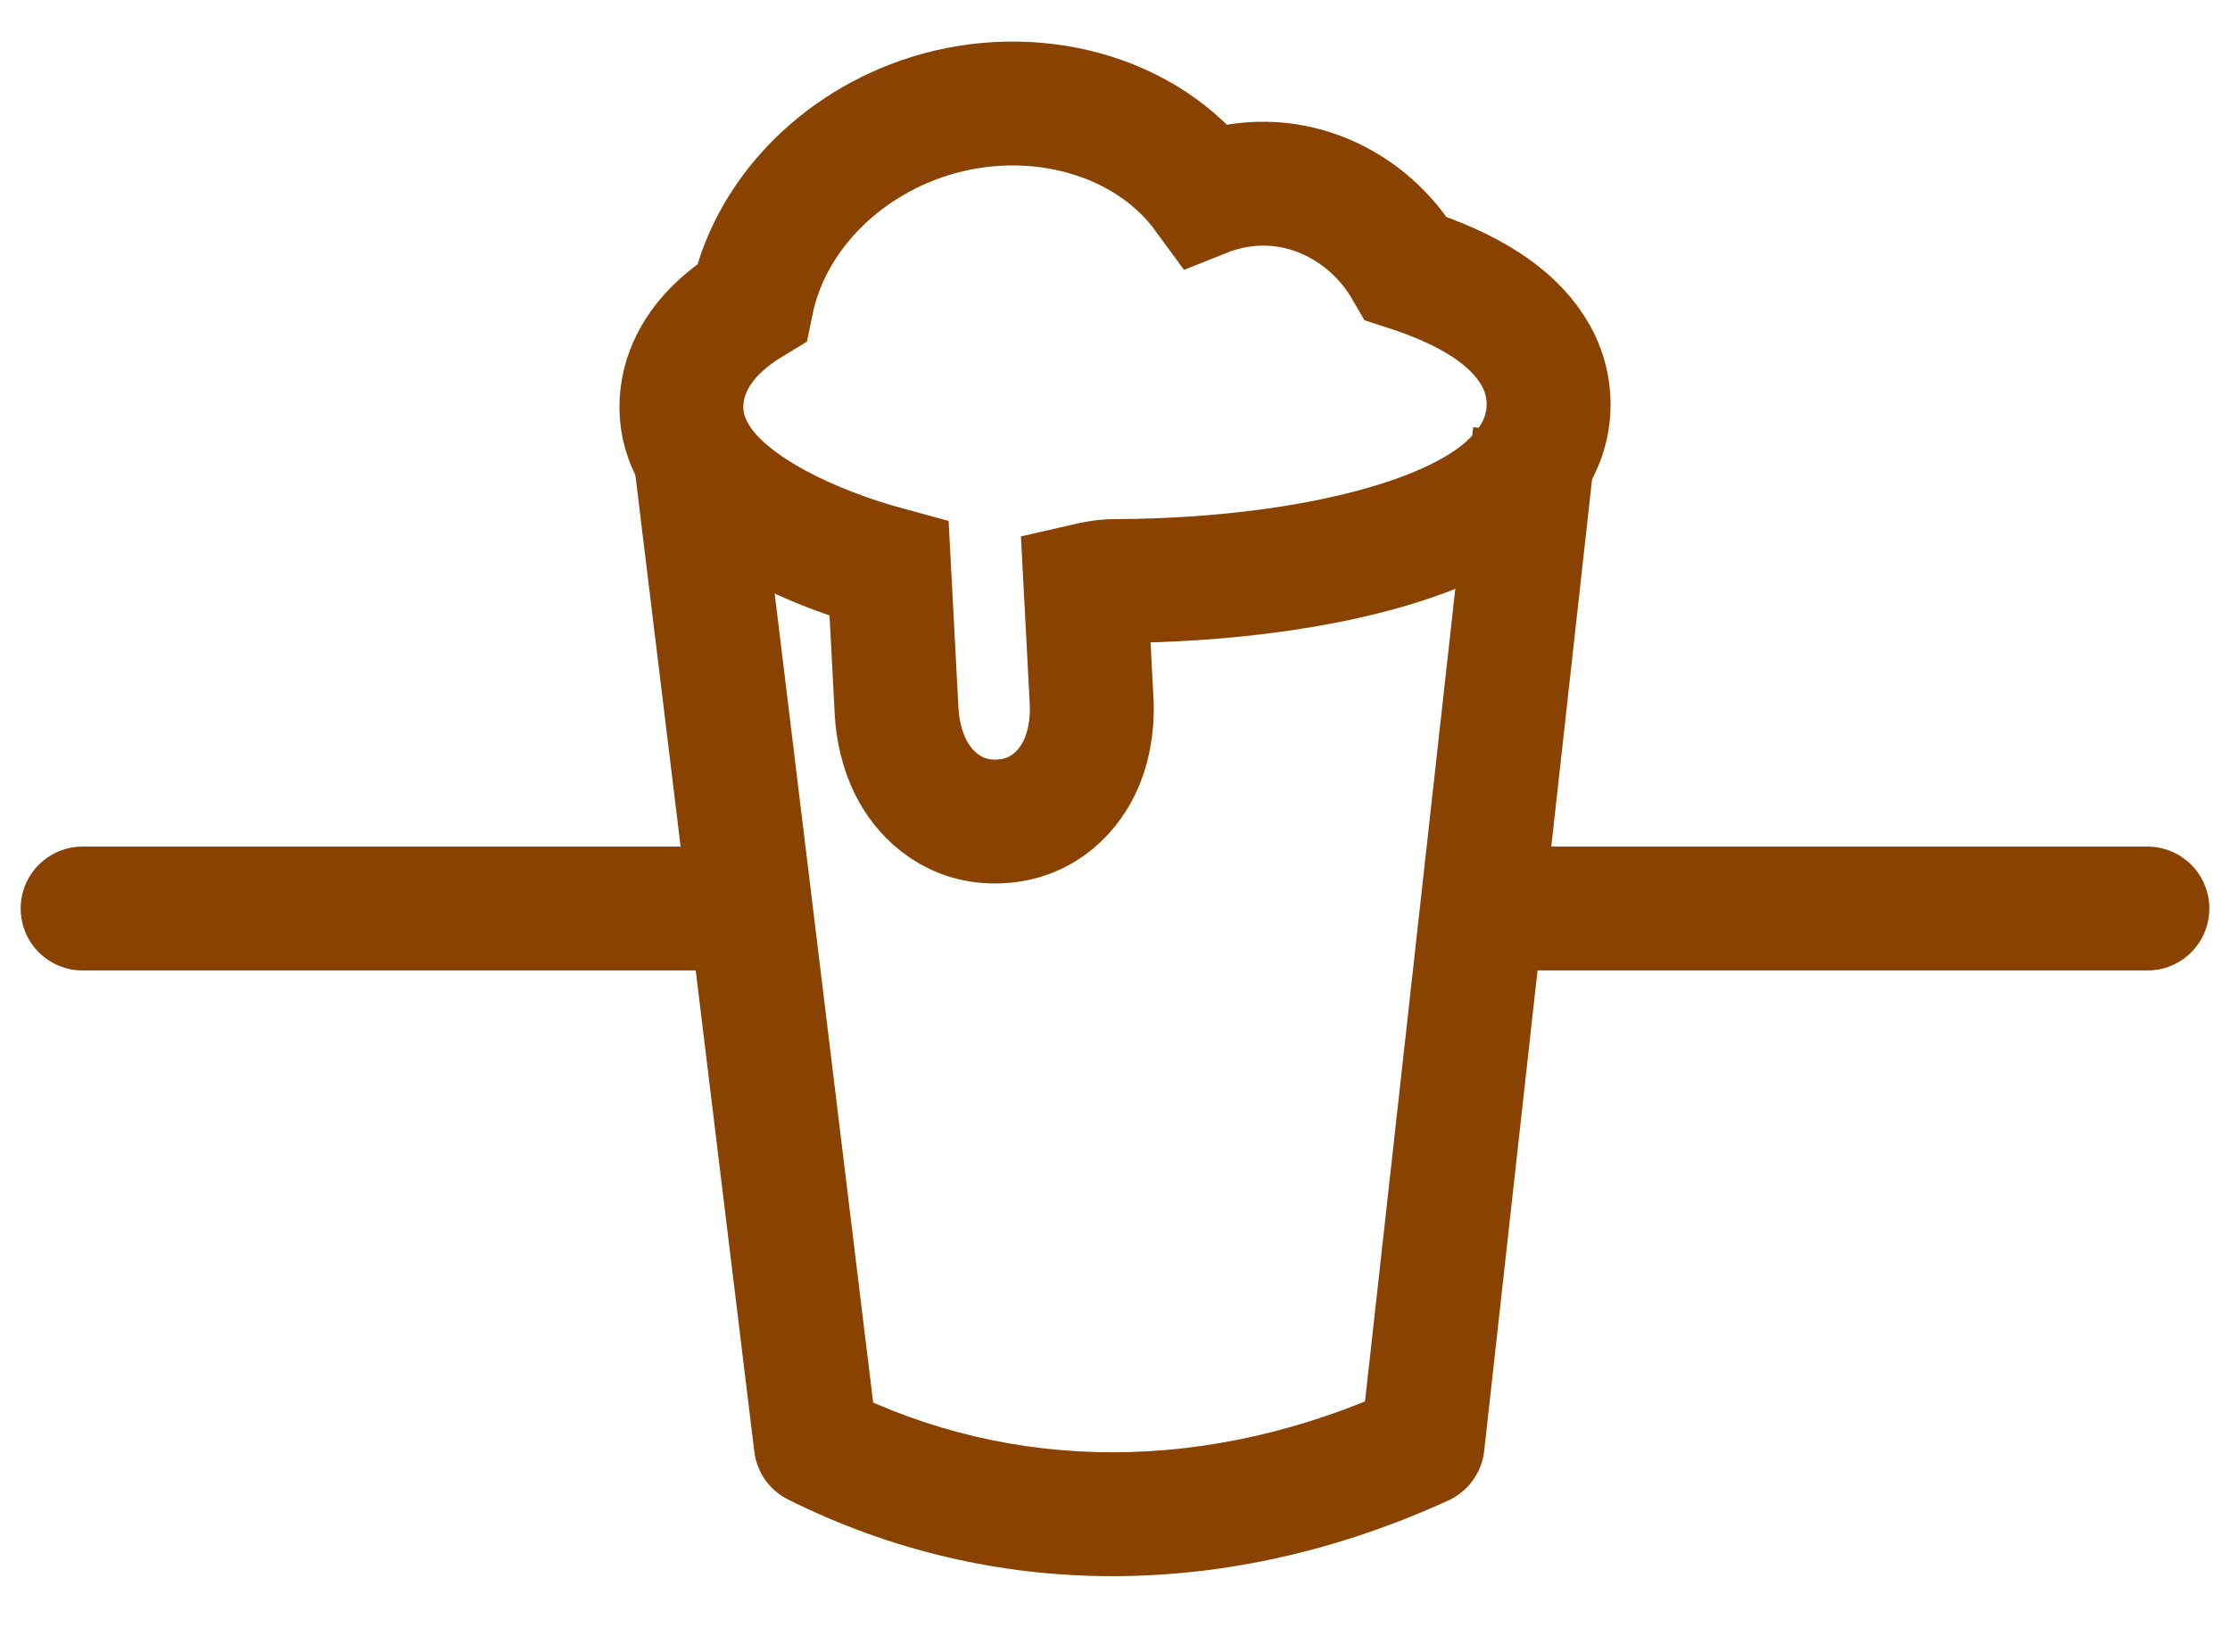
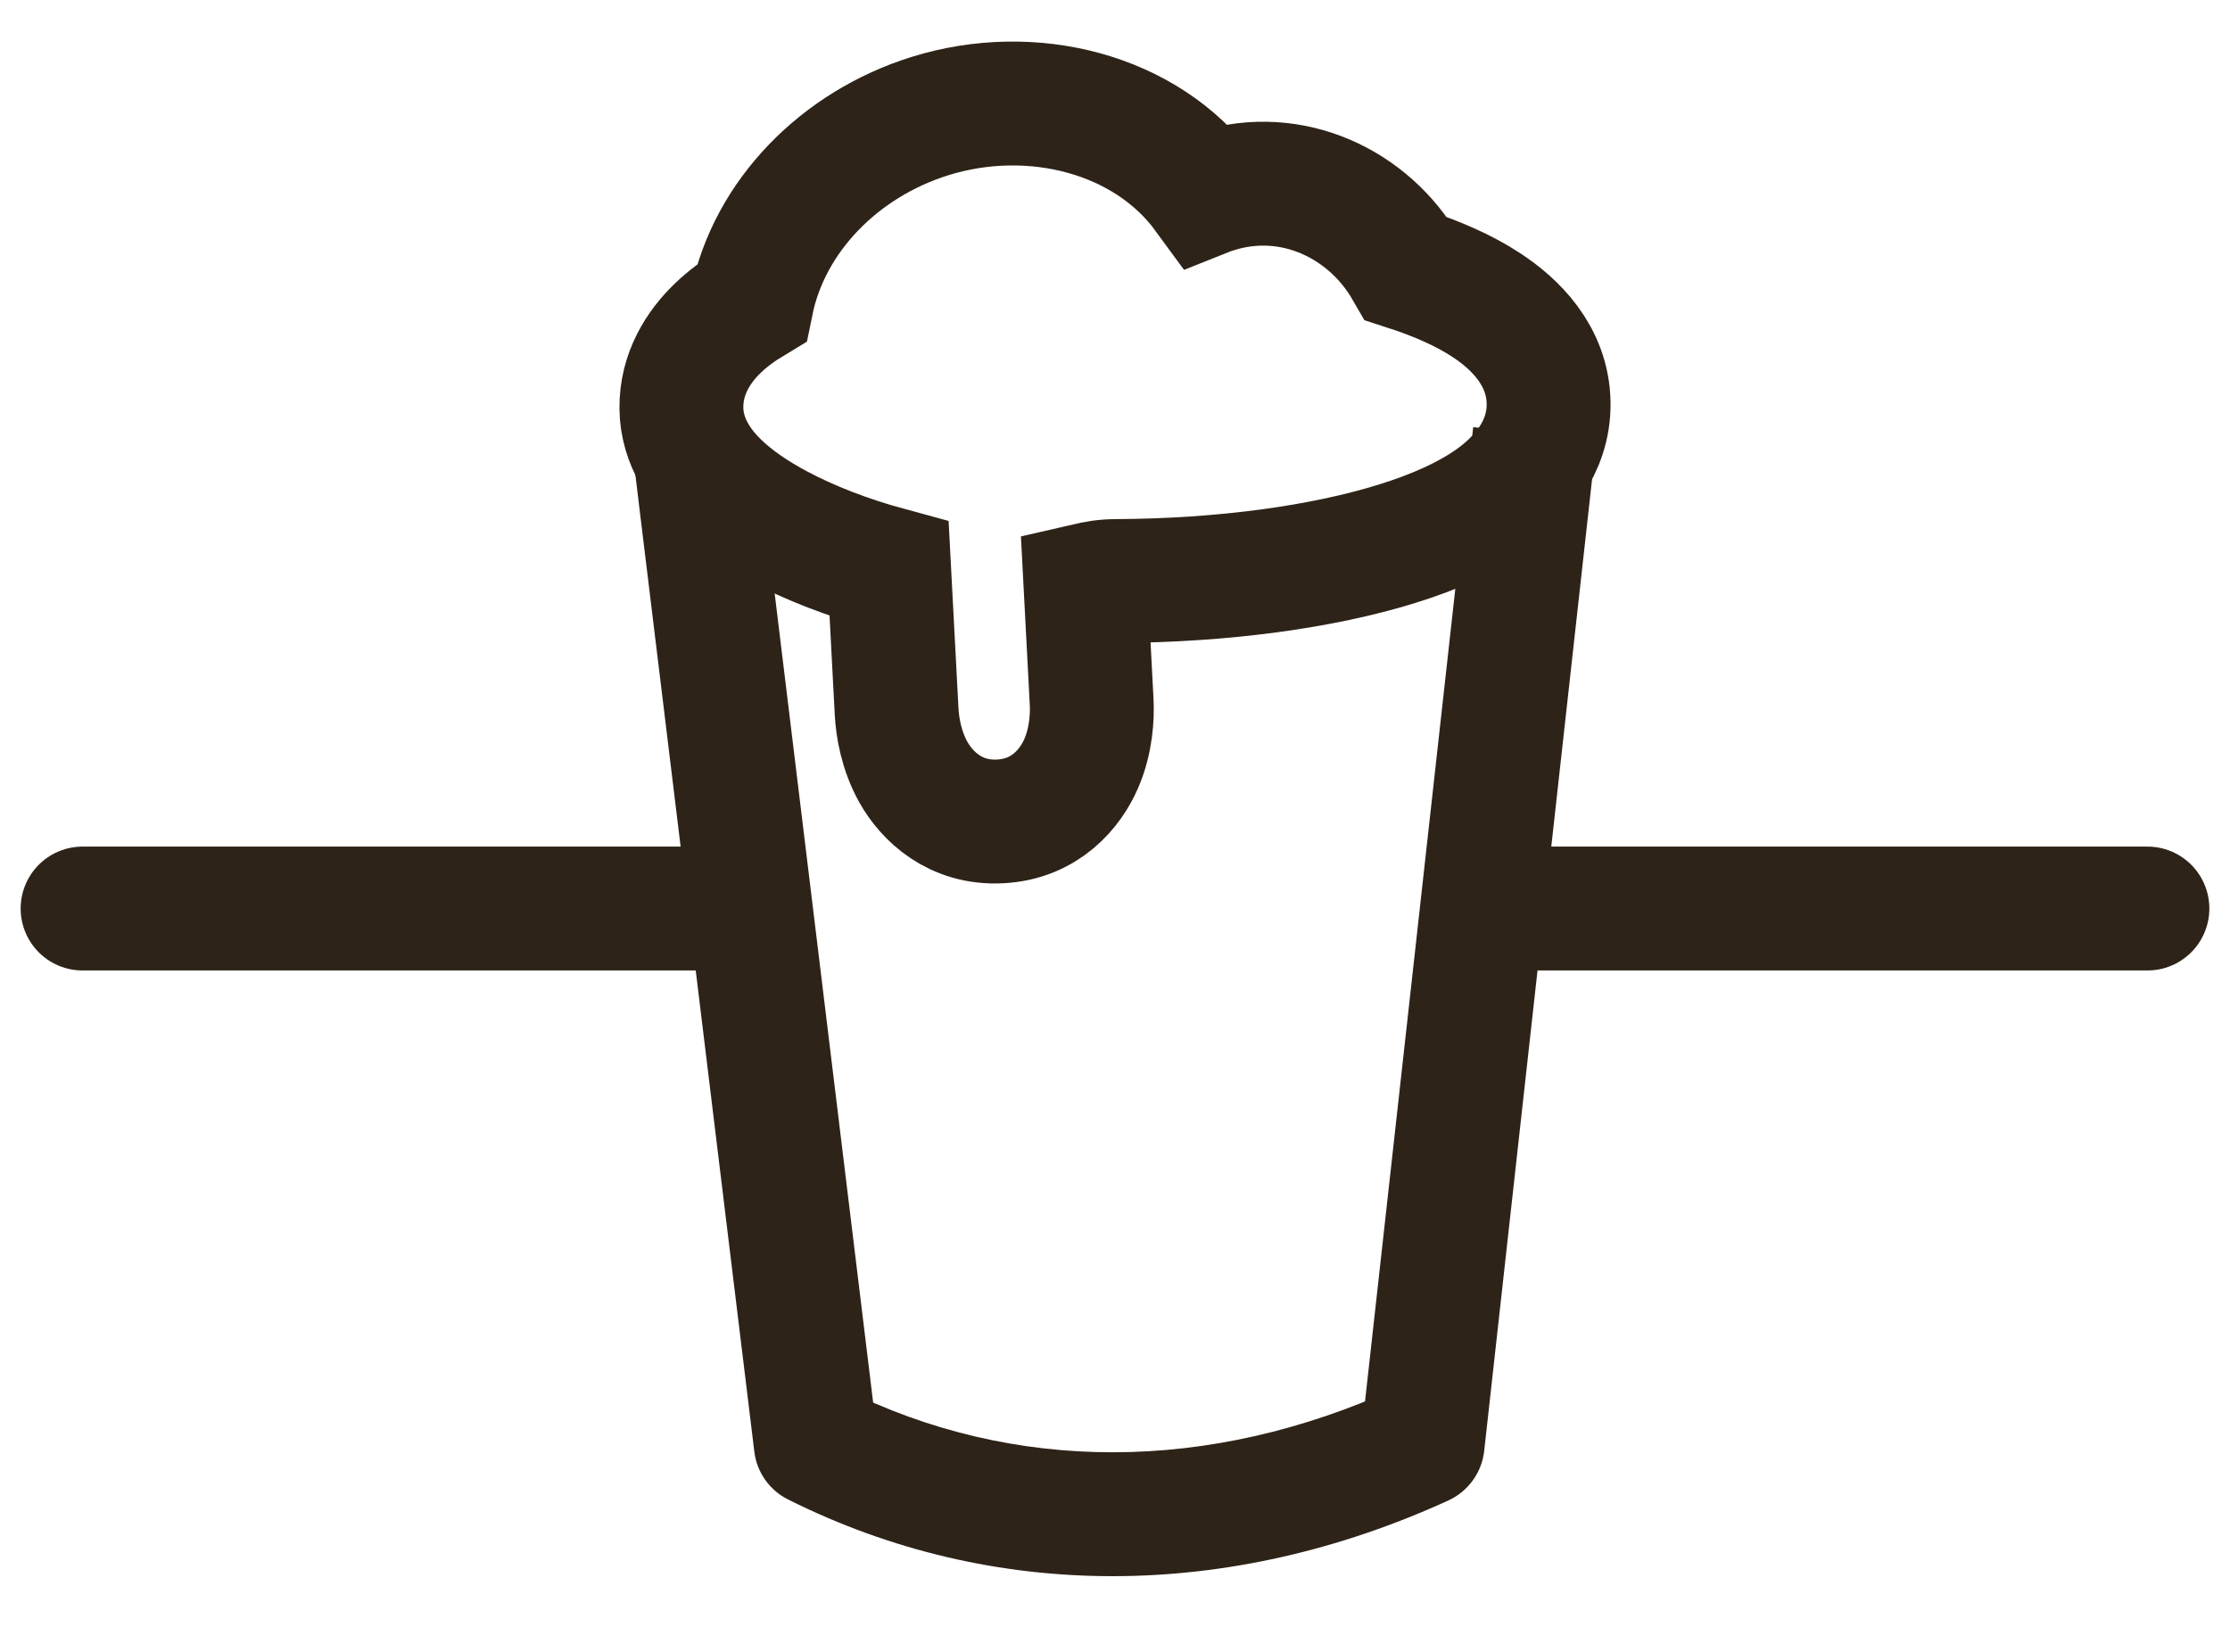
<svg xmlns="http://www.w3.org/2000/svg" width="27" height="20" viewBox="0 0 27 20" fill="none">
-   <path d="M9.245 6.081L9.154 5.336L7.665 5.517L7.755 6.262L9.245 6.081ZM19.245 6.083L19.328 5.337L17.837 5.172L17.755 5.917L19.245 6.083ZM17.224 17.484L17.536 18.167C17.776 18.057 17.941 17.829 17.97 17.567L17.224 17.484ZM9.878 17.484L9.133 17.575C9.163 17.825 9.317 18.043 9.542 18.155L9.878 17.484ZM17.755 5.917L16.479 17.402L17.97 17.567L19.245 6.083L17.755 5.917ZM16.913 16.802C14.638 17.842 12.267 17.842 10.213 16.814L9.542 18.155C12.039 19.405 14.888 19.377 17.536 18.167L16.913 16.802ZM10.622 17.394L9.245 6.081L7.755 6.262L9.133 17.575L10.622 17.394Z" fill="#894200" />
-   <path d="M13.217 8.493L13.143 7.084C13.273 7.054 13.366 7.036 13.516 7.035C14.812 7.029 16.013 6.864 16.913 6.584C17.359 6.446 17.774 6.266 18.094 6.033C18.396 5.812 18.755 5.433 18.75 4.885C18.744 4.299 18.33 3.913 18.001 3.697C17.729 3.517 17.393 3.371 17.025 3.252C16.573 2.469 15.645 2.024 14.722 2.312C14.679 2.325 14.638 2.339 14.598 2.355C13.878 1.37 12.488 1.023 11.261 1.405C10.164 1.747 9.314 2.619 9.101 3.664C8.95 3.755 8.81 3.858 8.688 3.976C8.462 4.194 8.246 4.519 8.25 4.941C8.254 5.363 8.503 5.675 8.686 5.854C8.889 6.053 9.147 6.224 9.413 6.366C9.801 6.574 10.271 6.755 10.765 6.889L10.856 8.617C10.866 8.803 10.912 9.087 11.059 9.349C11.221 9.638 11.564 9.974 12.11 9.945C12.656 9.917 12.961 9.546 13.092 9.242C13.211 8.965 13.227 8.678 13.217 8.493Z" stroke="#894200" stroke-width="1.5" />
-   <path d="M1 11H9" stroke="#894200" stroke-width="1.5" stroke-linecap="round" />
-   <path d="M18 11H26" stroke="#894200" stroke-width="1.5" stroke-linecap="round" />
+   <path d="M9.245 6.081L9.154 5.336L7.665 5.517L7.755 6.262L9.245 6.081ZM19.245 6.083L19.328 5.337L17.837 5.172L17.755 5.917L19.245 6.083ZM17.224 17.484L17.536 18.167C17.776 18.057 17.941 17.829 17.97 17.567L17.224 17.484ZM9.878 17.484L9.133 17.575C9.163 17.825 9.317 18.043 9.542 18.155L9.878 17.484ZM17.755 5.917L16.479 17.402L17.97 17.567L19.245 6.083L17.755 5.917ZM16.913 16.802C14.638 17.842 12.267 17.842 10.213 16.814L9.542 18.155C12.039 19.405 14.888 19.377 17.536 18.167L16.913 16.802ZM10.622 17.394L9.245 6.081L7.755 6.262L9.133 17.575L10.622 17.394Z" fill="#2e2318" />
+   <path d="M13.217 8.493L13.143 7.084C13.273 7.054 13.366 7.036 13.516 7.035C14.812 7.029 16.013 6.864 16.913 6.584C17.359 6.446 17.774 6.266 18.094 6.033C18.396 5.812 18.755 5.433 18.75 4.885C18.744 4.299 18.33 3.913 18.001 3.697C17.729 3.517 17.393 3.371 17.025 3.252C16.573 2.469 15.645 2.024 14.722 2.312C14.679 2.325 14.638 2.339 14.598 2.355C13.878 1.37 12.488 1.023 11.261 1.405C10.164 1.747 9.314 2.619 9.101 3.664C8.95 3.755 8.81 3.858 8.688 3.976C8.462 4.194 8.246 4.519 8.25 4.941C8.254 5.363 8.503 5.675 8.686 5.854C8.889 6.053 9.147 6.224 9.413 6.366C9.801 6.574 10.271 6.755 10.765 6.889L10.856 8.617C10.866 8.803 10.912 9.087 11.059 9.349C11.221 9.638 11.564 9.974 12.11 9.945C12.656 9.917 12.961 9.546 13.092 9.242C13.211 8.965 13.227 8.678 13.217 8.493Z" stroke="#2e2318" stroke-width="1.5" />
+   <path d="M1 11H9" stroke="#2e2318" stroke-width="1.5" stroke-linecap="round" />
+   <path d="M18 11H26" stroke="#2e2318" stroke-width="1.5" stroke-linecap="round" />
</svg>
